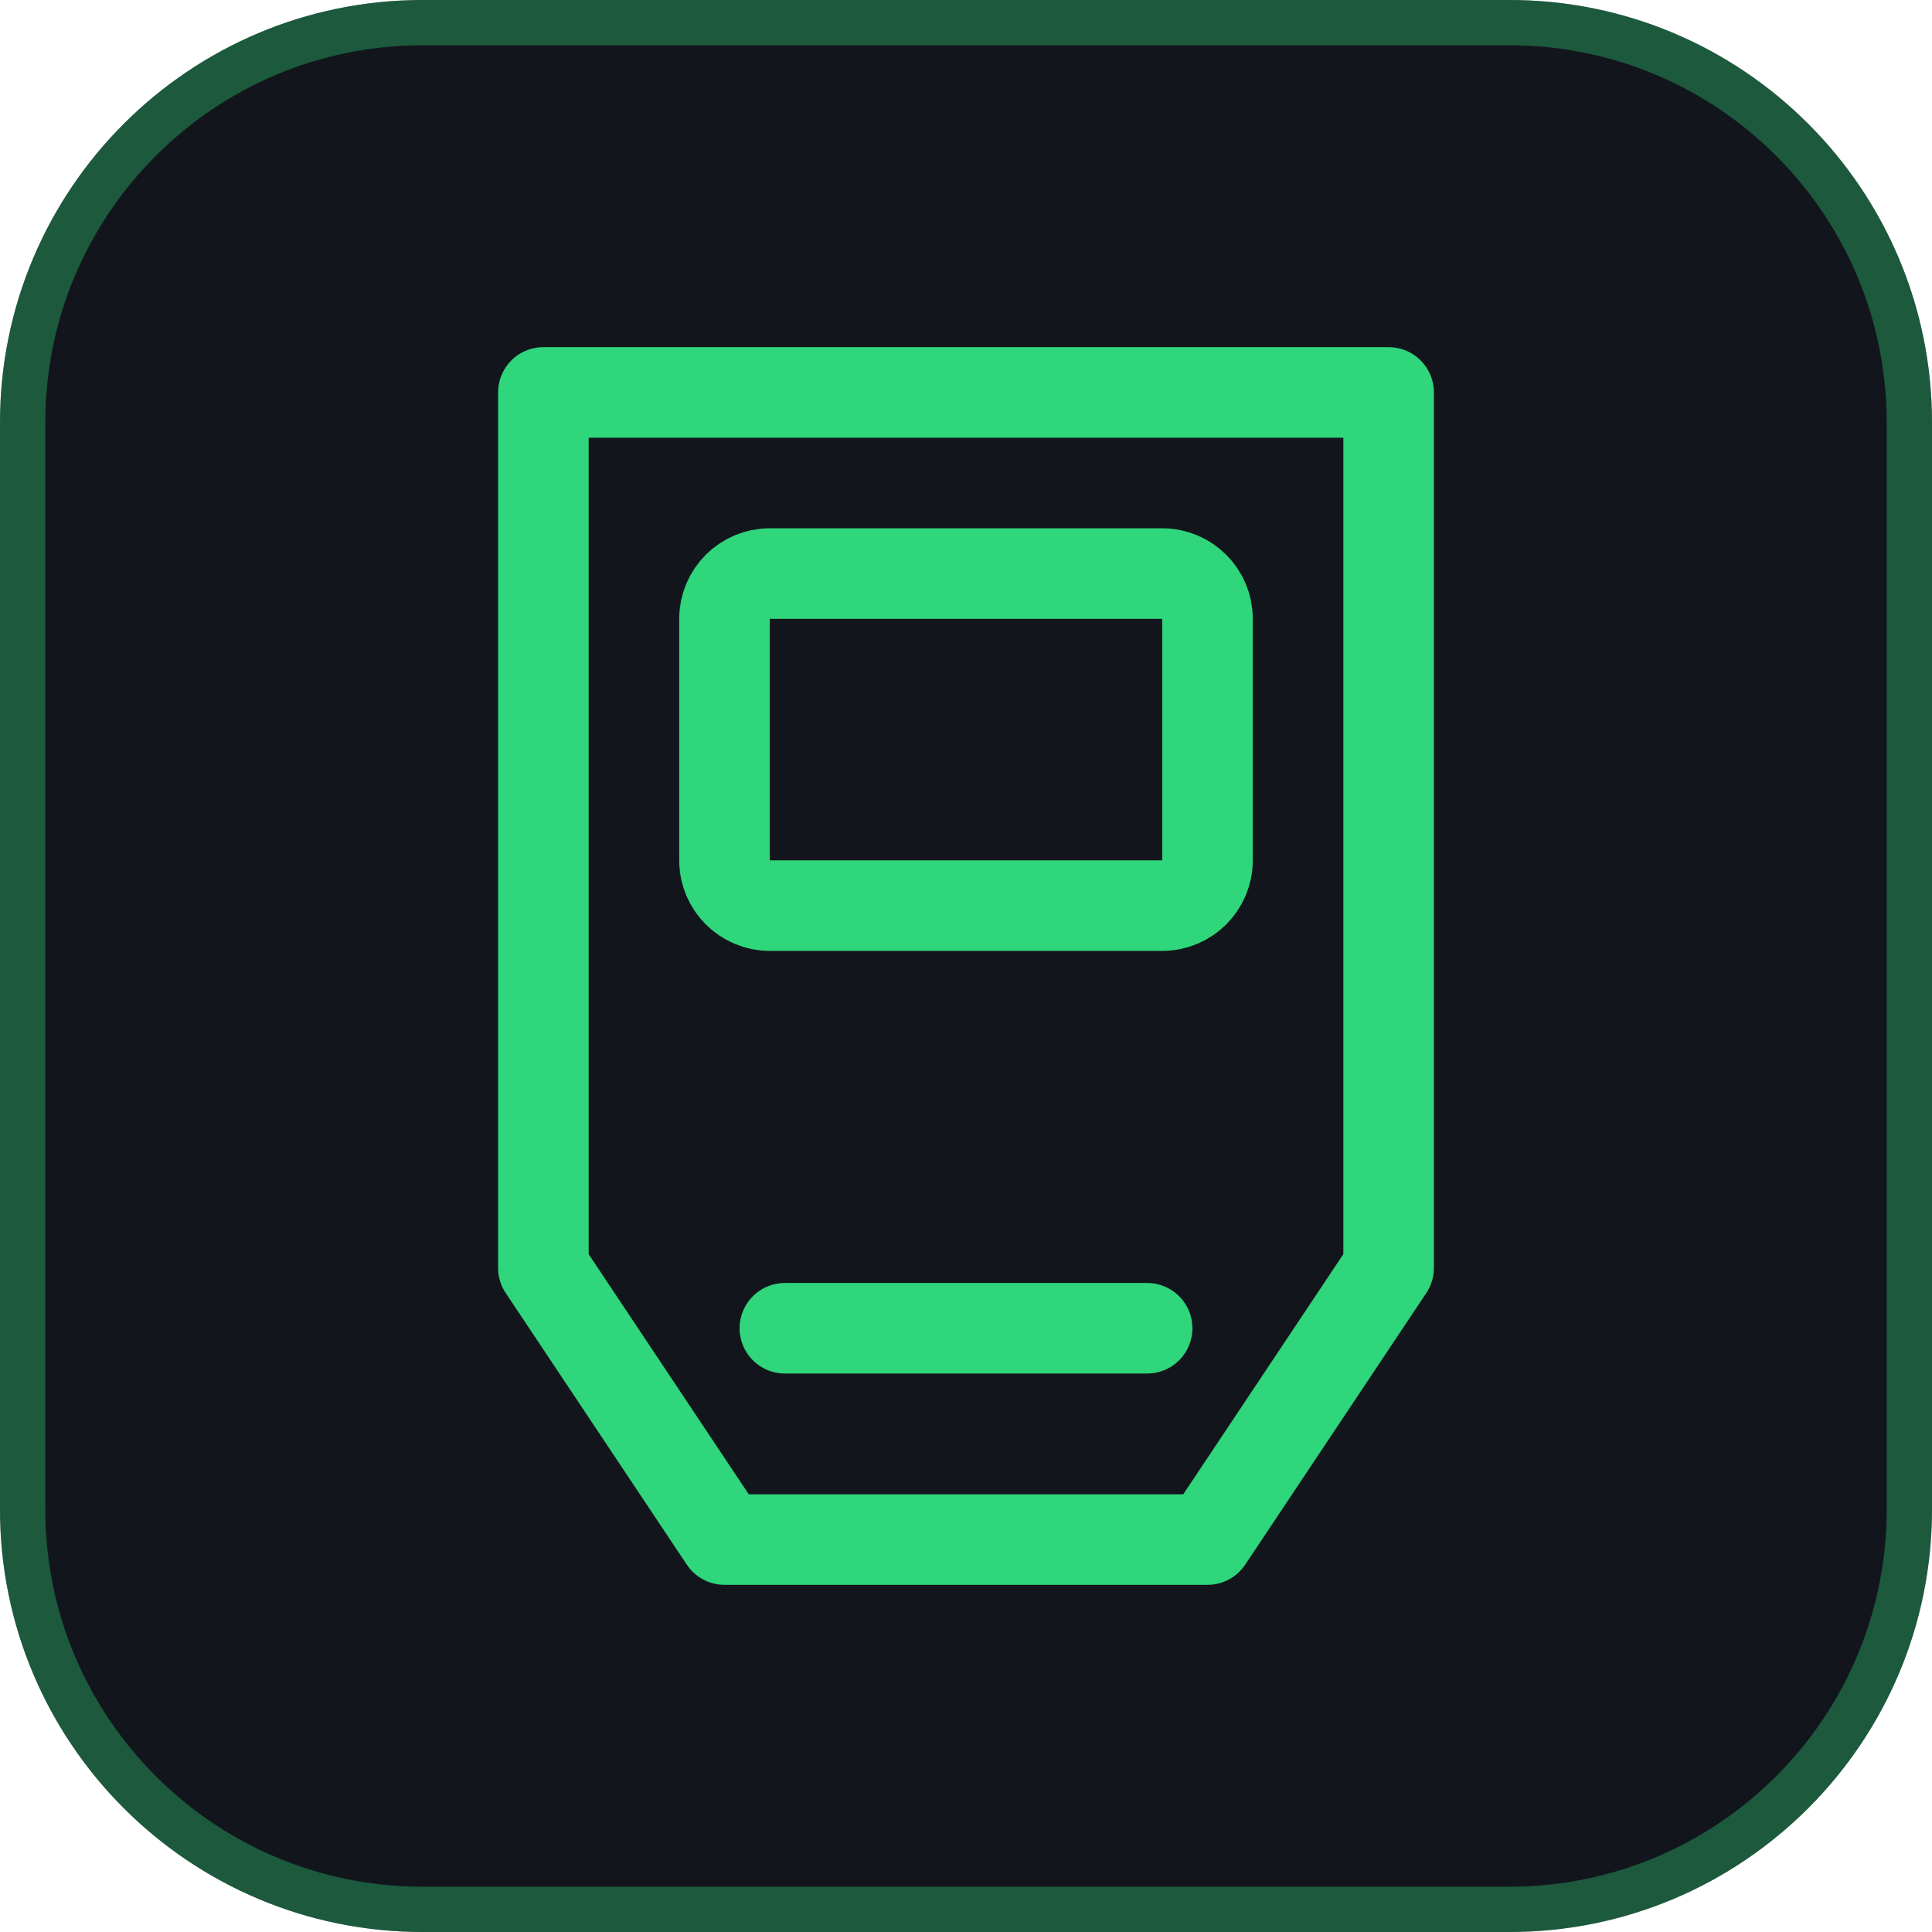
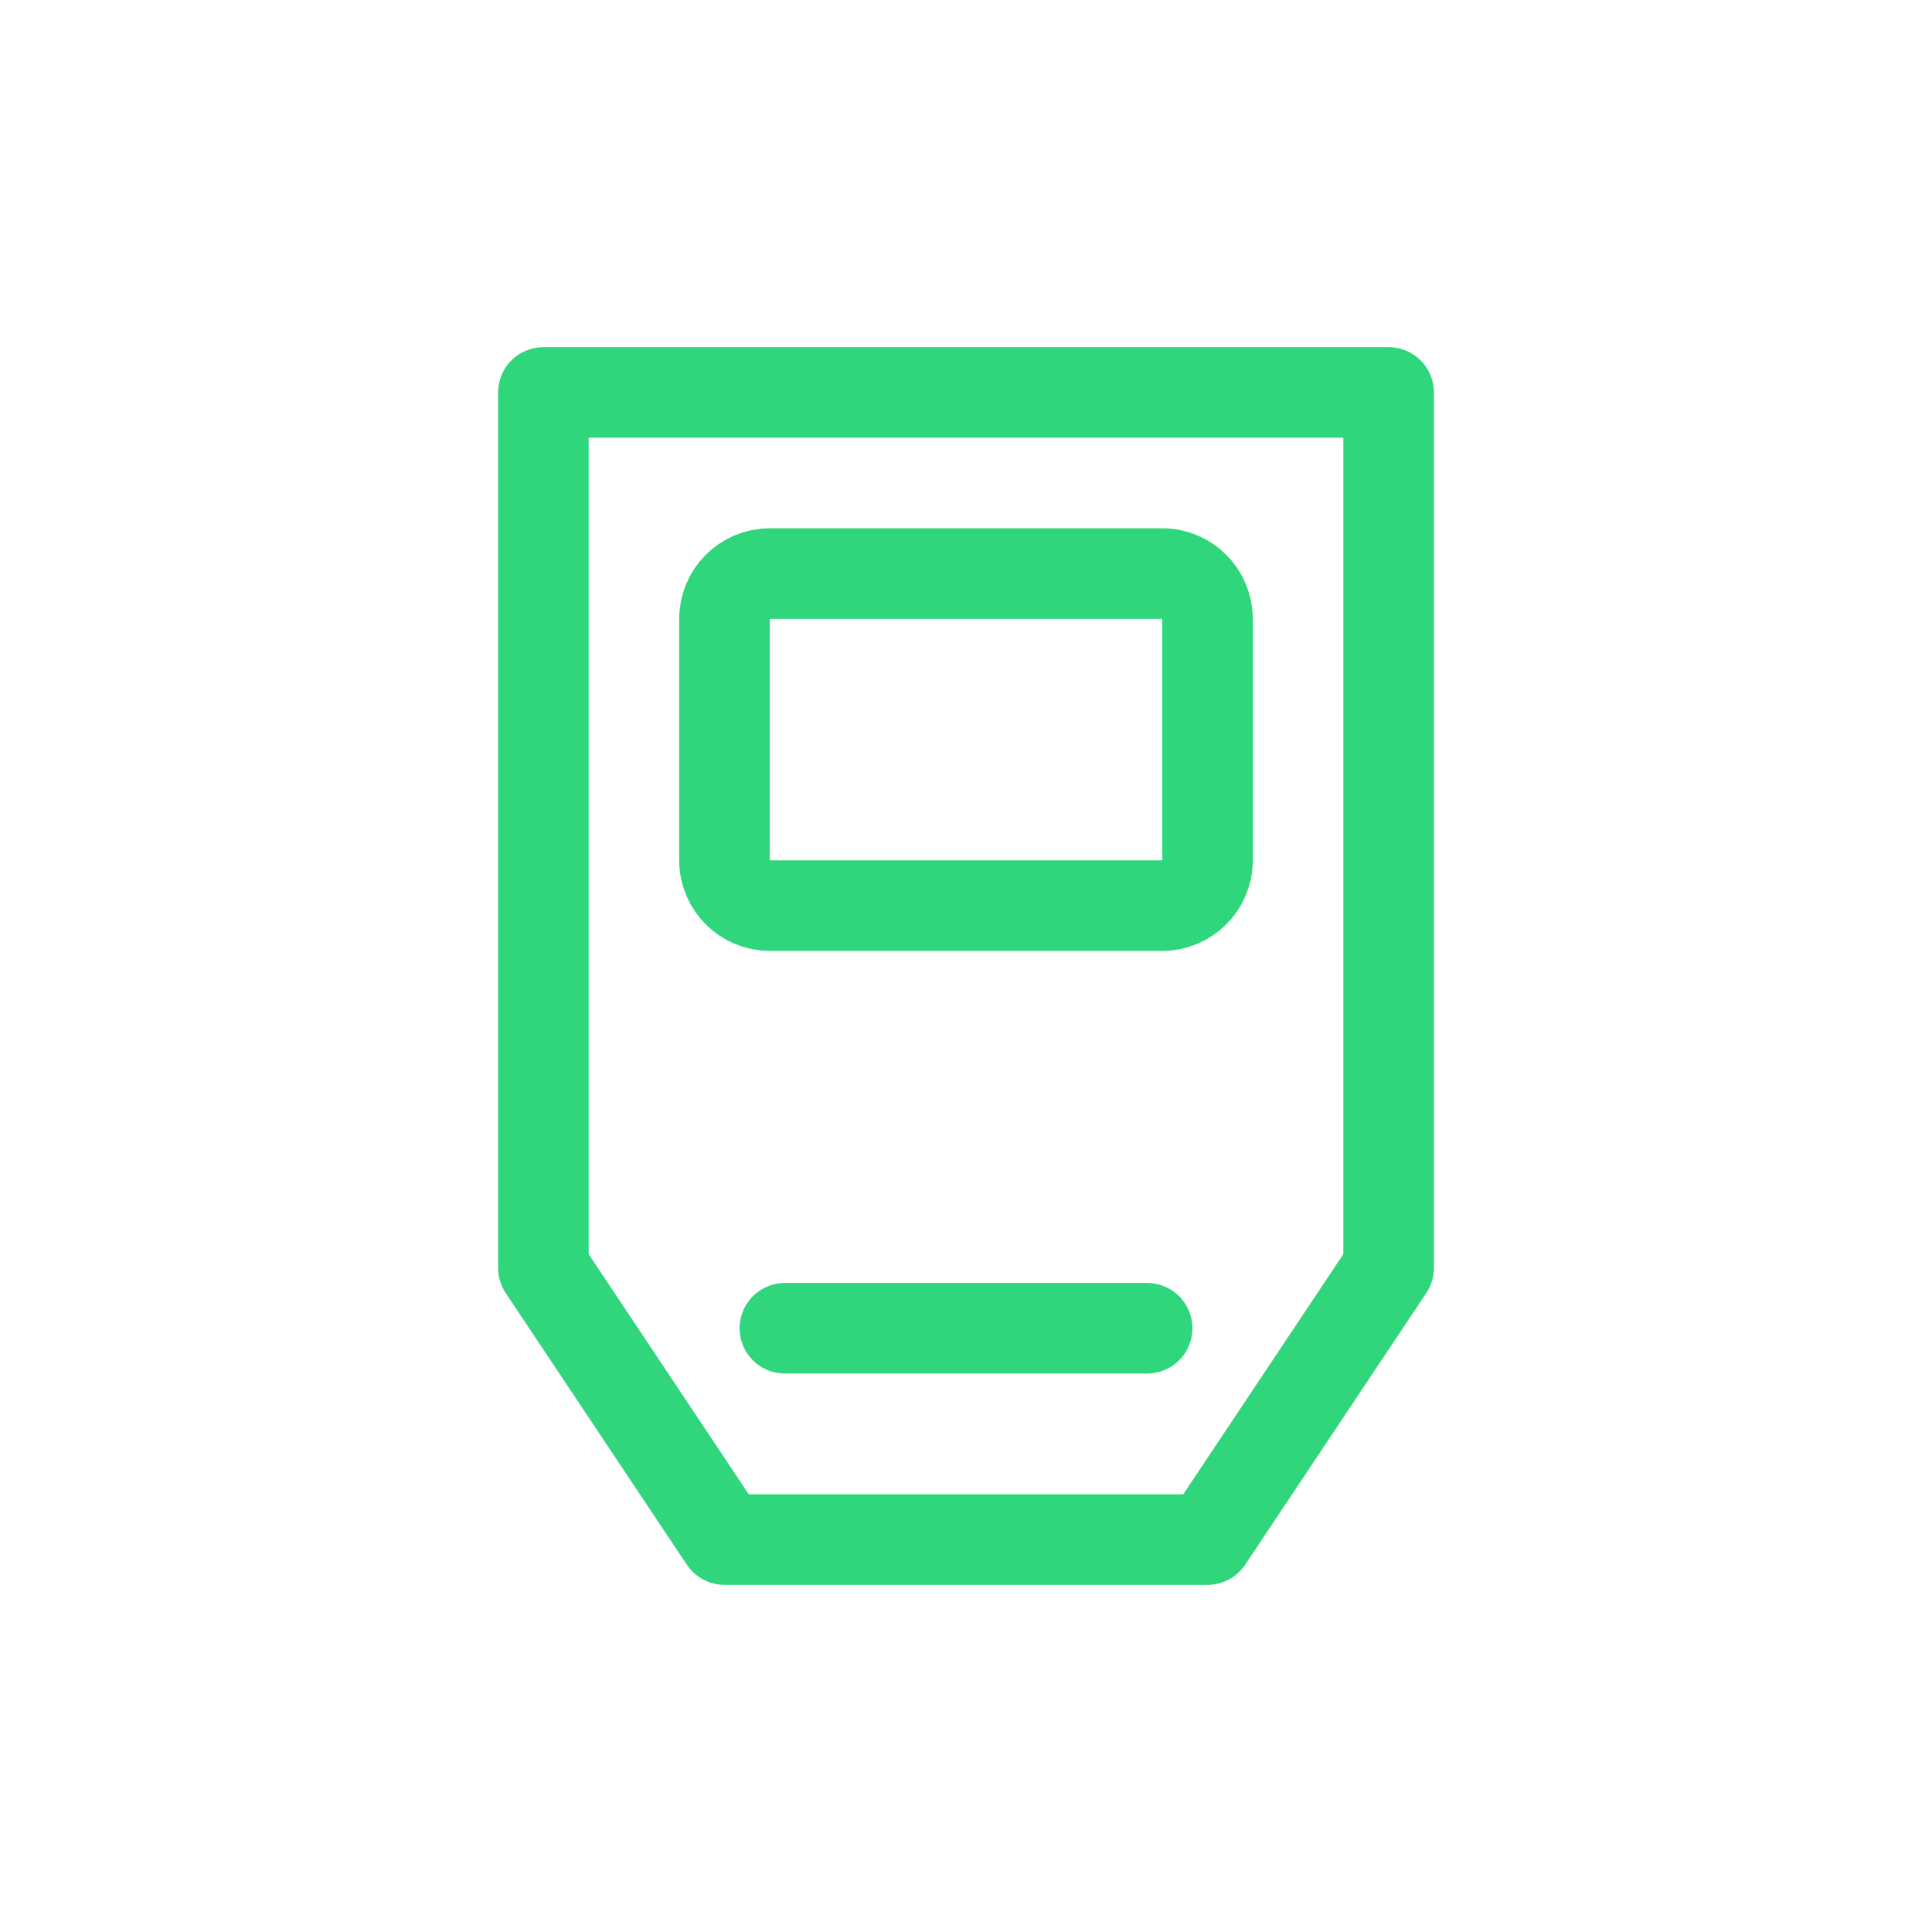
<svg xmlns="http://www.w3.org/2000/svg" viewBox="0 0 128 128" width="128" height="128" role="img" aria-label="Cartridge">
-   <rect width="128" height="128" rx="28" fill="#12161c" />
-   <rect x="1.5" y="1.5" width="125" height="125" rx="26.5" fill="none" stroke="#2fd67b" stroke-opacity="0.35" stroke-width="3" />
  <g fill="none" stroke="#2fd67b" stroke-width="6" stroke-linejoin="round" stroke-linecap="round">
    <path d="M36 26h56v58l-12 18H48L36 84z" />
    <rect x="48" y="38" width="32" height="22" rx="3" />
    <path d="M52 88h24" />
  </g>
</svg>
